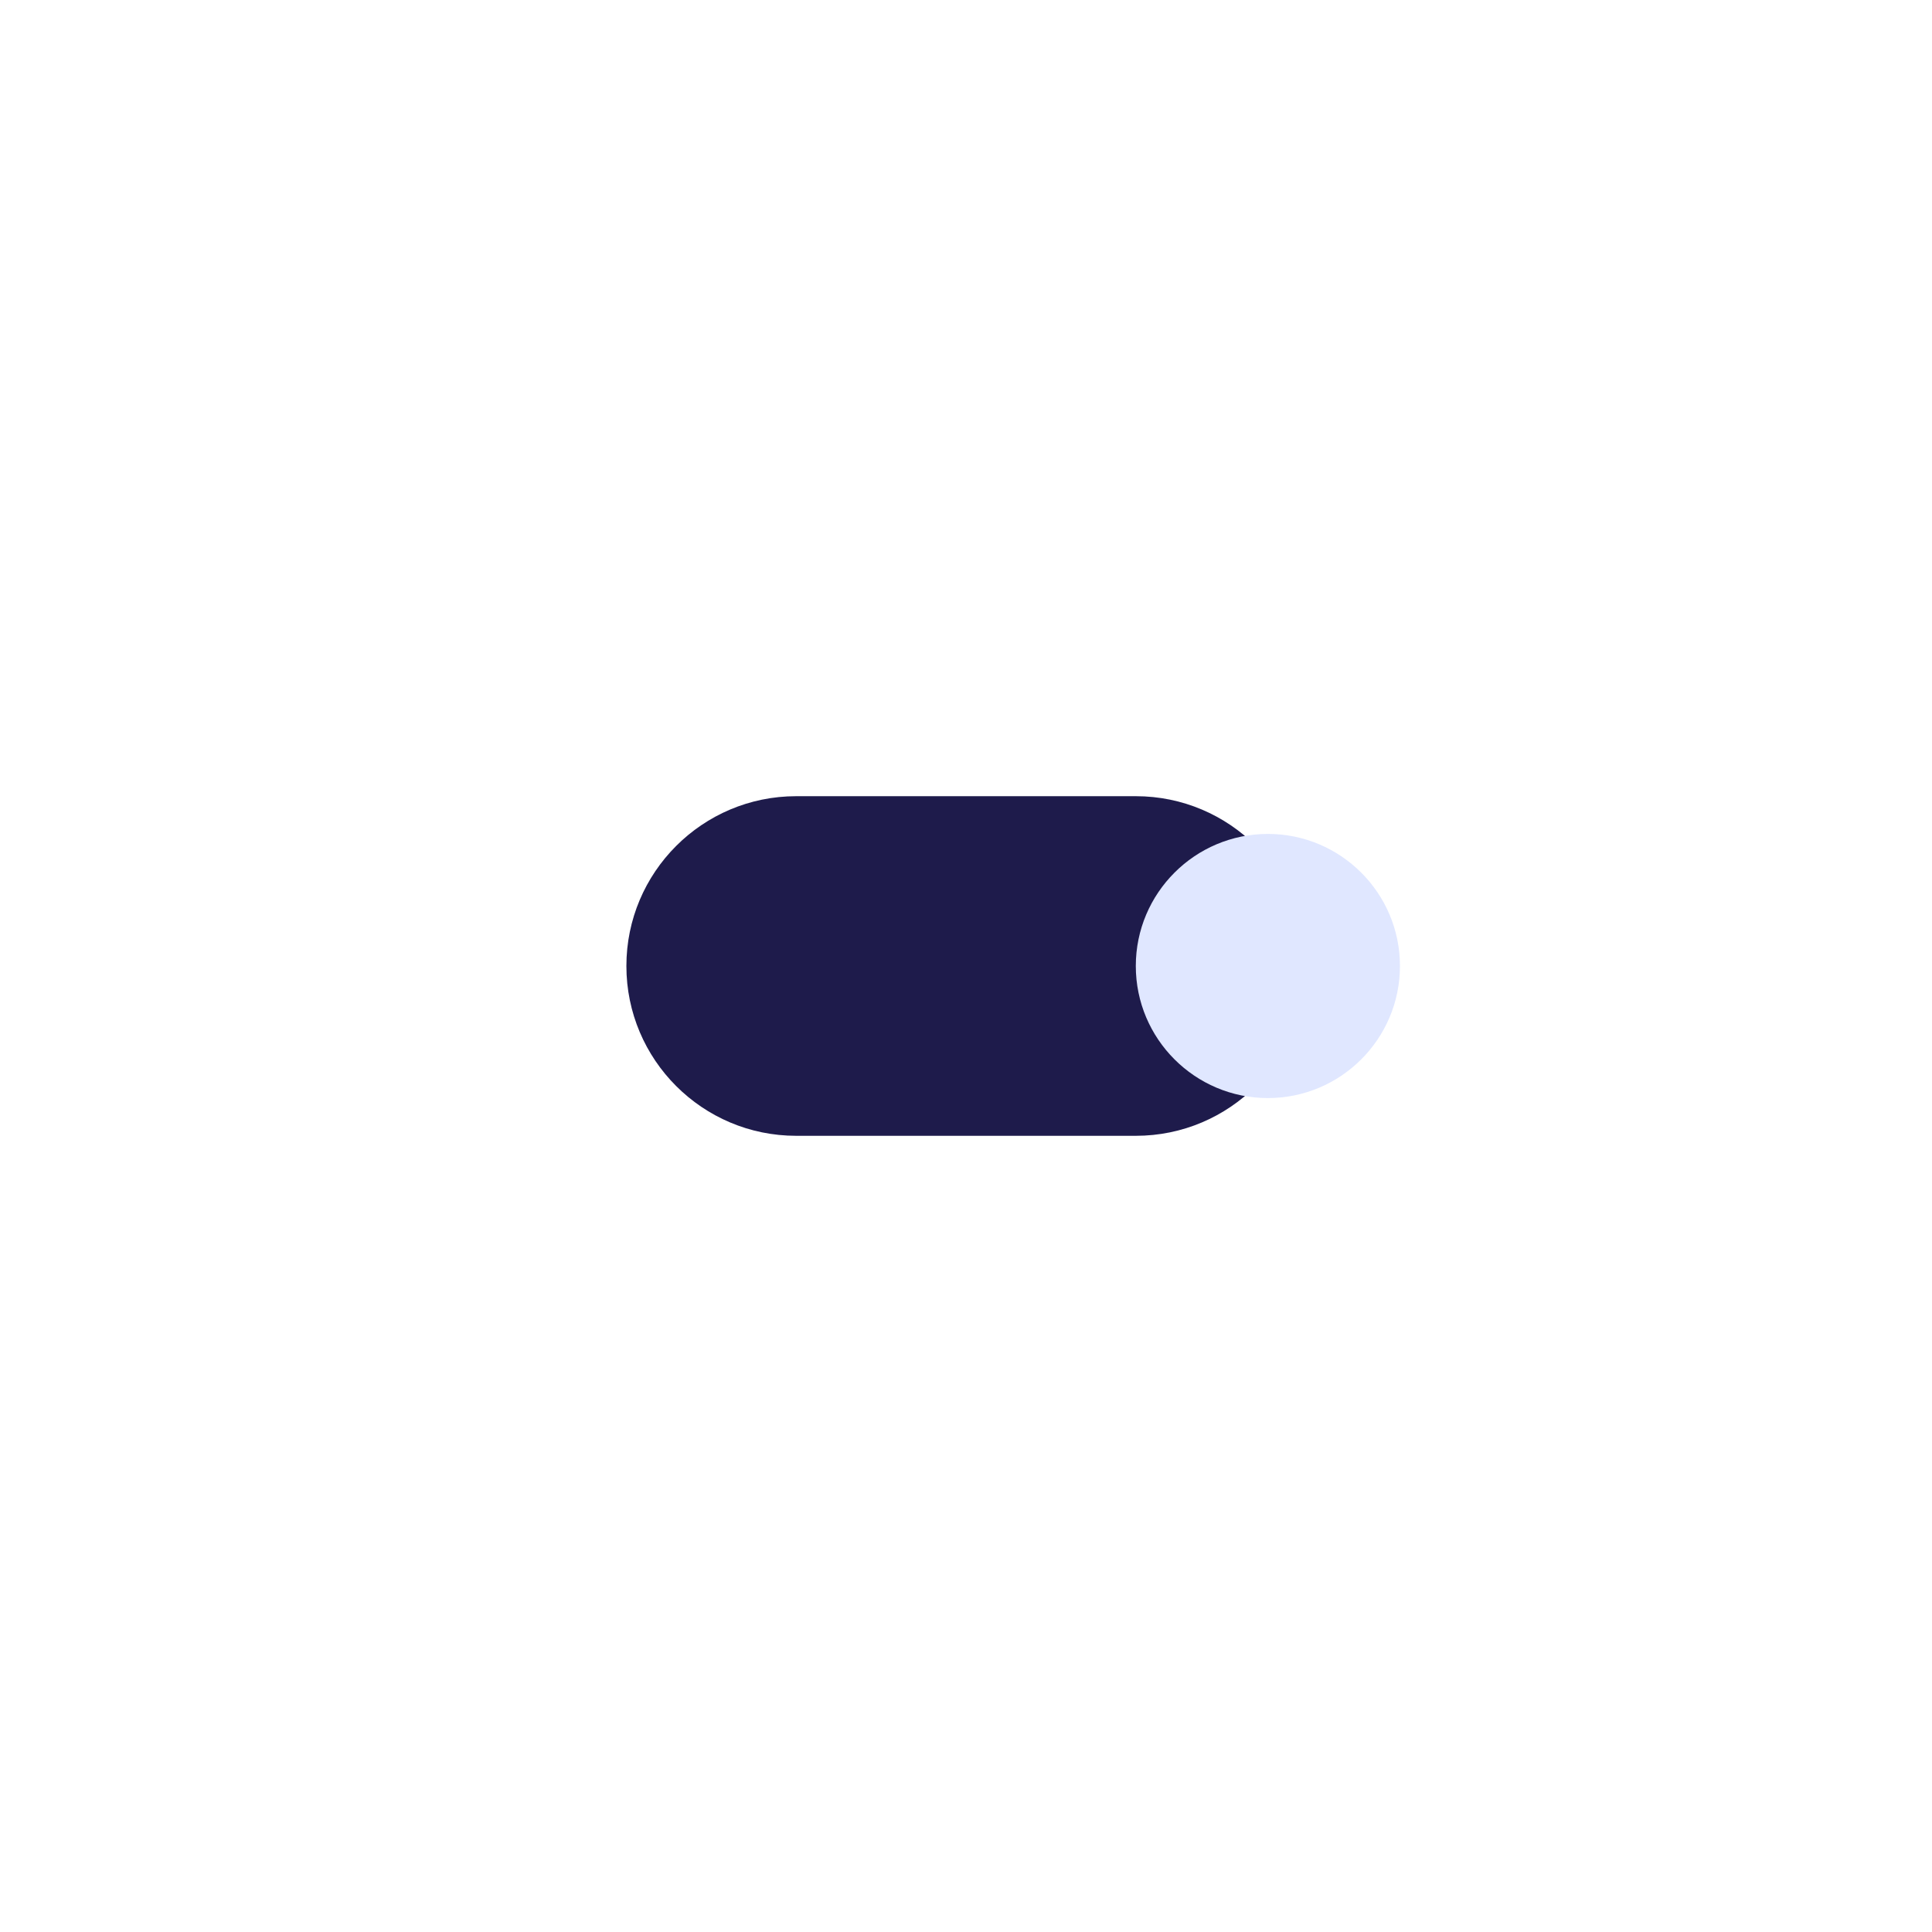
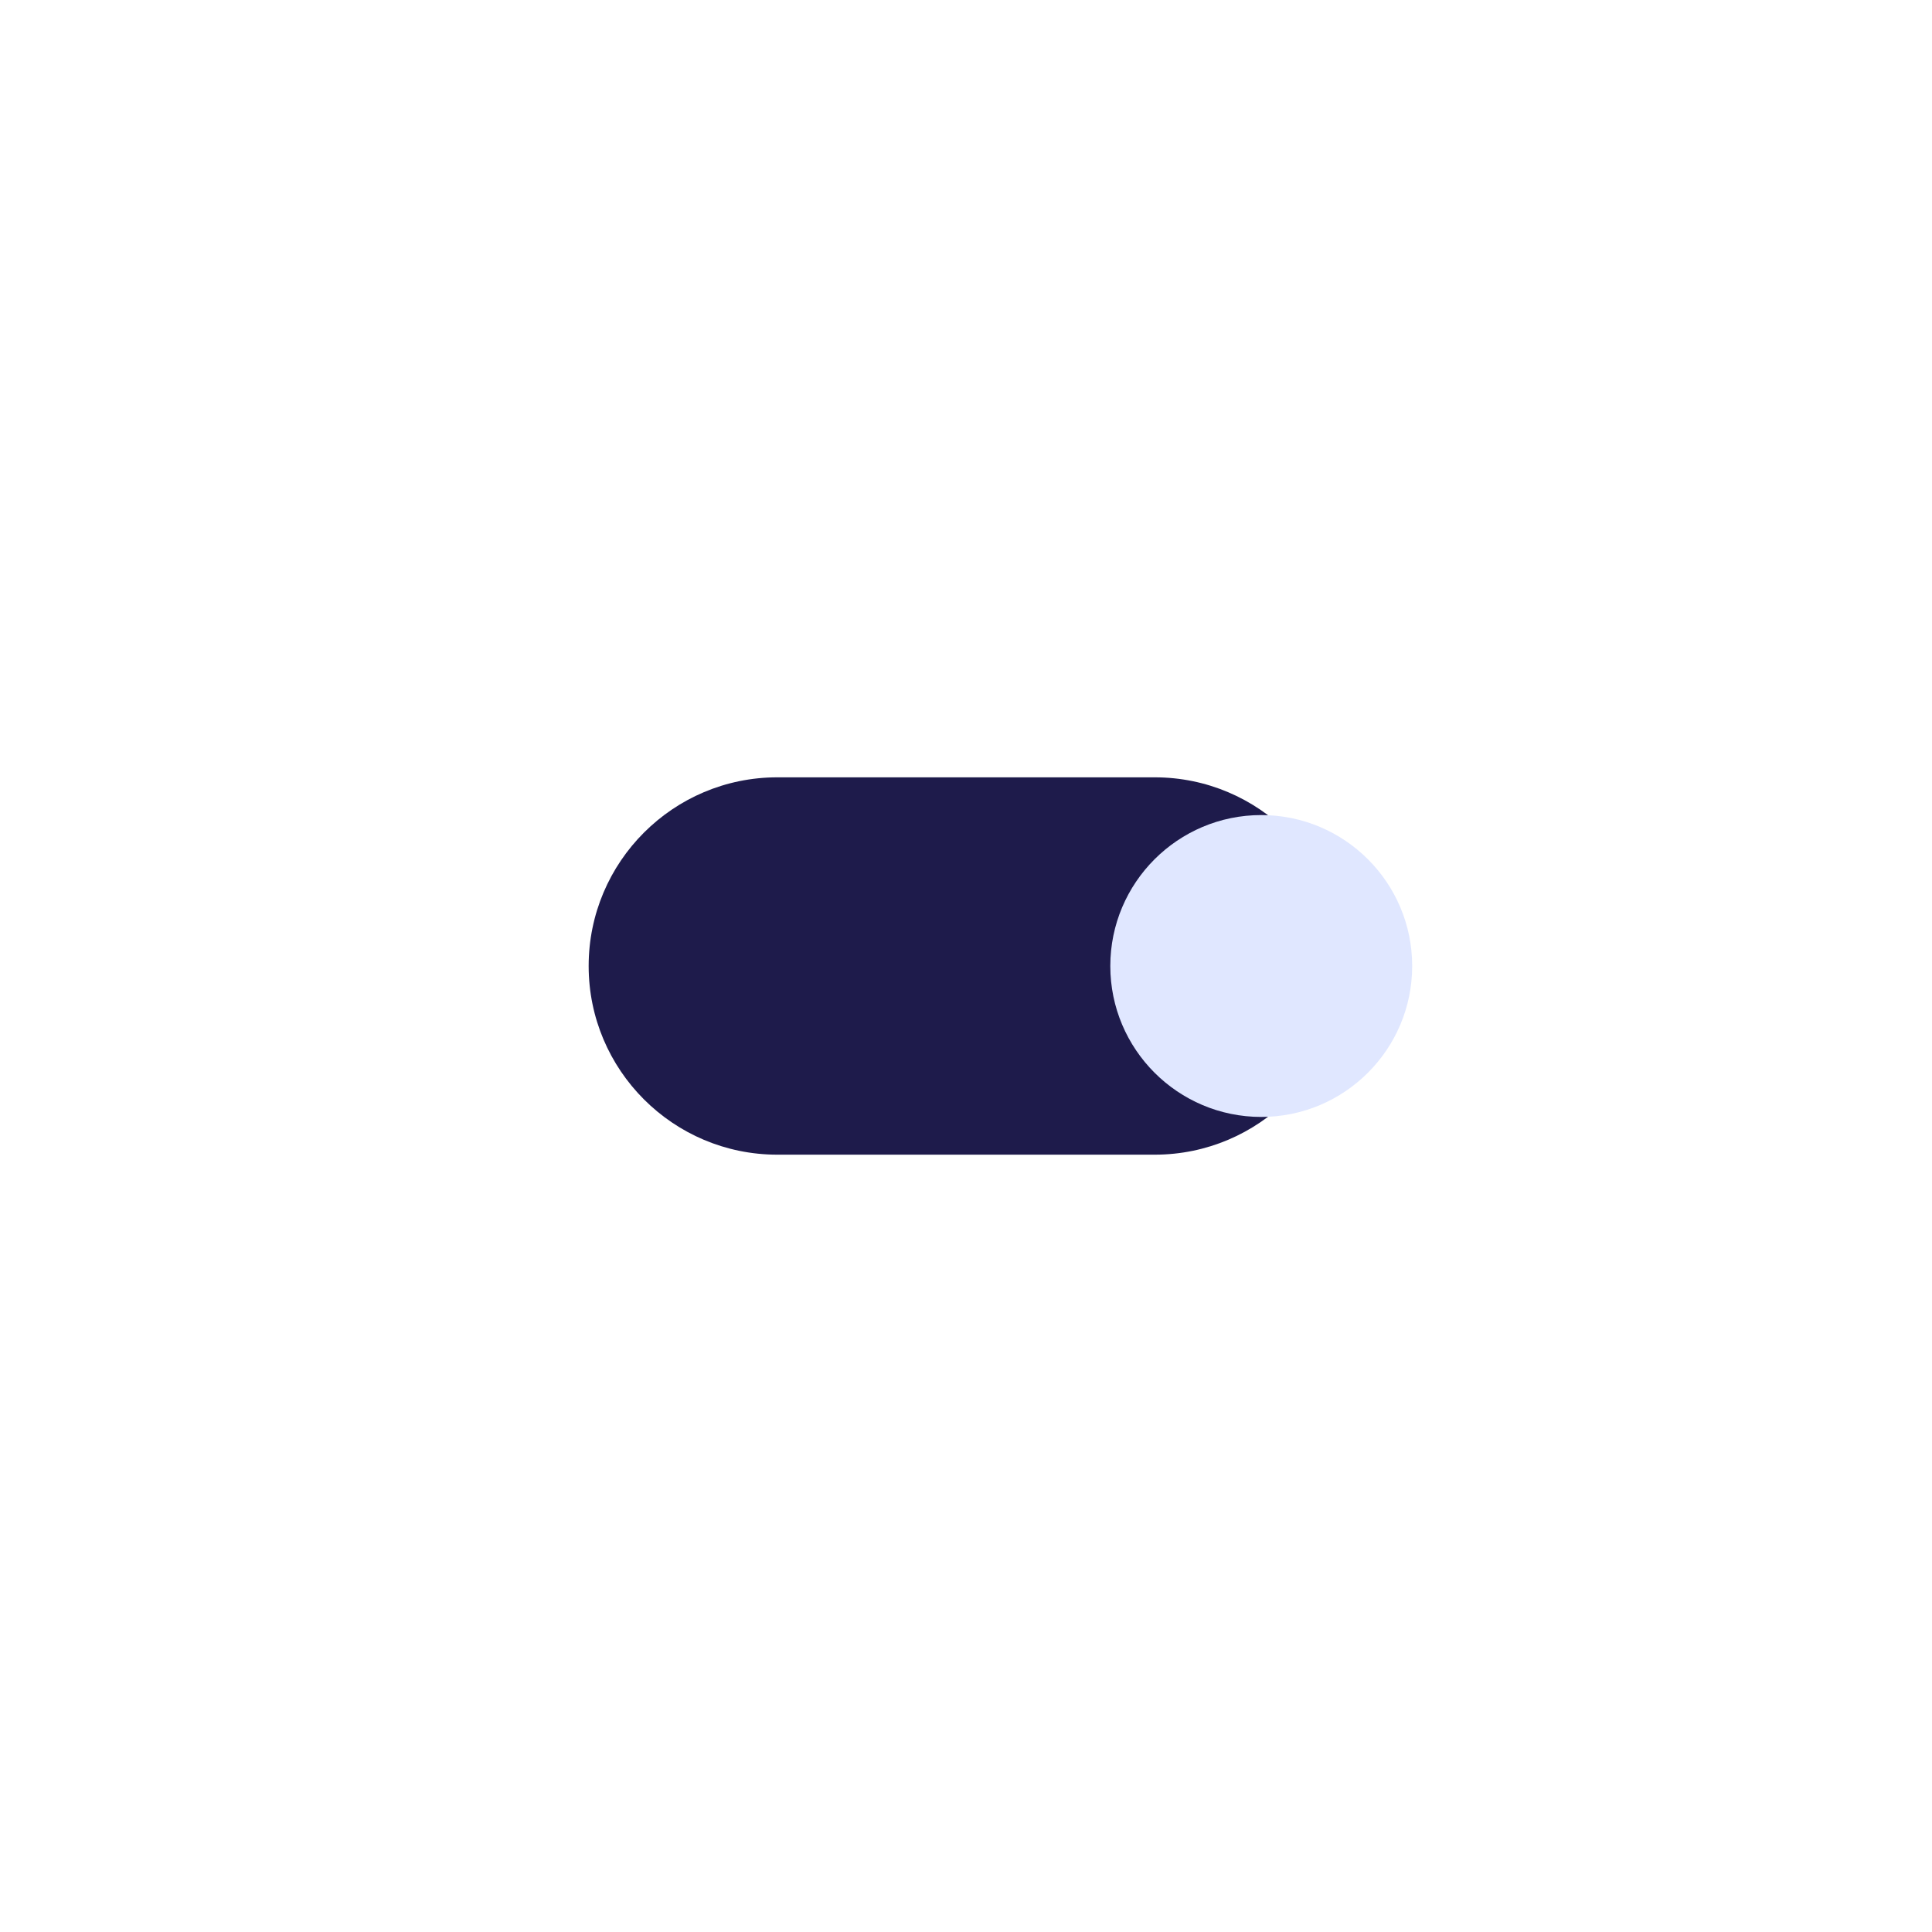
<svg xmlns="http://www.w3.org/2000/svg" viewBox="0 0 512 512" width="512" height="512" preserveAspectRatio="xMidYMid meet" style="width: 100%; height: 100%; transform: translate3d(0px, 0px, 0px); content-visibility: visible;">
  <defs>
    <clipPath id="__lottie_element_2">
      <rect width="512" height="512" x="0" y="0" />
    </clipPath>
  </defs>
  <g clip-path="url(#__lottie_element_2)">
    <g transform="matrix(1,0,0,1,256,256)" opacity="1" style="display: block;">
      <g opacity="1" transform="matrix(1,0,0,1,0,0)">
-         <path fill="rgb(30,27,75)" fill-opacity="1" d=" M90,0 C90,0 90,0 90,0 C90,24.836 69.836,45 45,45 C45,45 -45,45 -45,45 C-69.836,45 -90,24.836 -90,0 C-90,0 -90,0 -90,0 C-90,-24.836 -69.836,-45 -45,-45 C-45,-45 45,-45 45,-45 C69.836,-45 90,-24.836 90,0z" />
+         <path fill="rgb(30,27,75)" fill-opacity="1" d=" M100,0 C100,0 100,0 100,0 C100,27.595 77.595,50 50,50 C50,50 -50,50 -50,50 C-77.595,50 -100,27.595 -100,0 C-100,0 -100,0 -100,0 C-100,-27.595 -77.595,-50 -50,-50 C-50,-50 50,-50 50,-50 C77.595,-50 100,-27.595 100,0z" />
      </g>
    </g>
-     <g transform="matrix(1,0,0,1,336,256)" opacity="1" style="display: block;">
+     <g transform="matrix(1,0,0,1,334.2429,256)" opacity="1" style="display: block;">
      <g opacity="1" transform="matrix(1,0,0,1,0,0)">
-         <path fill="rgb(224,231,255)" fill-opacity="1" d=" M0,-35 C19.316,-35 35,-19.316 35,0 C35,19.316 19.316,35 0,35 C-19.316,35 -35,19.316 -35,0 C-35,-19.316 -19.316,-35 0,-35z" />
+         <path fill="rgb(224,231,255)" fill-opacity="1" d=" M0,-40 C22.076,-40 40,-22.076 40,0 C40,22.076 22.076,40 0,40 C-22.076,40 -40,22.076 -40,0 C-40,-22.076 -22.076,-40 0,-40z" />
      </g>
    </g>
  </g>
</svg>
